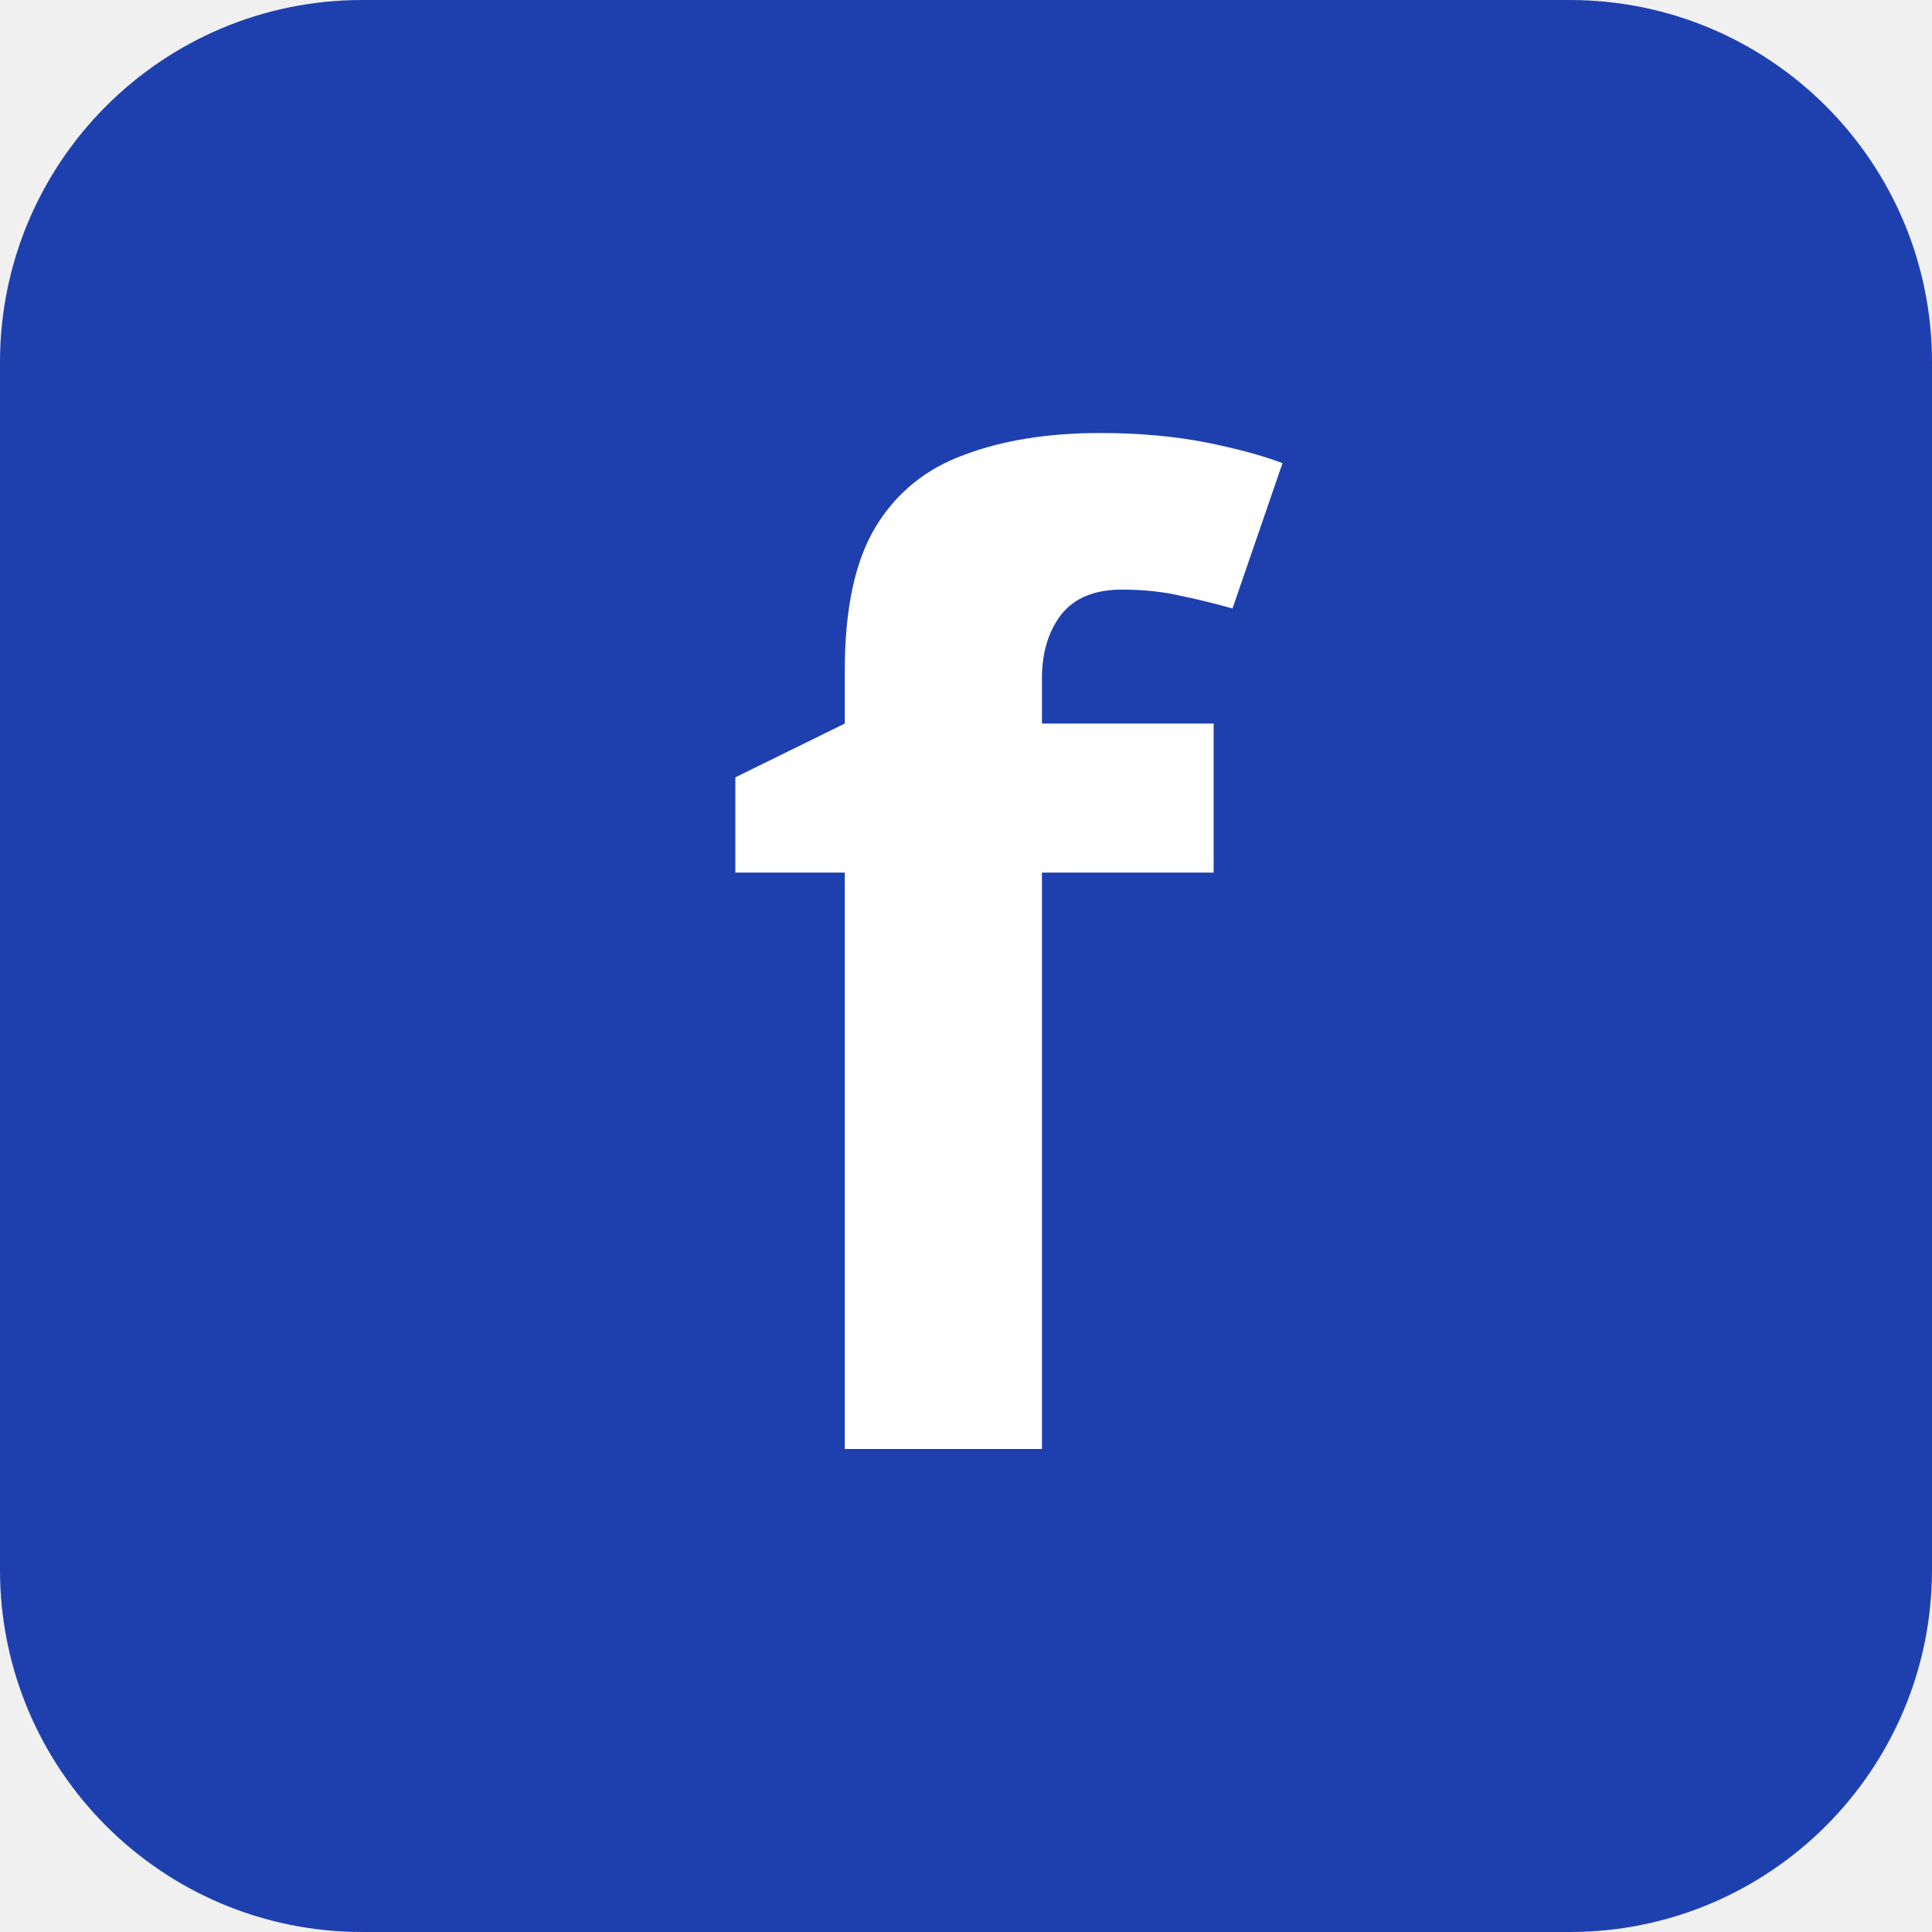
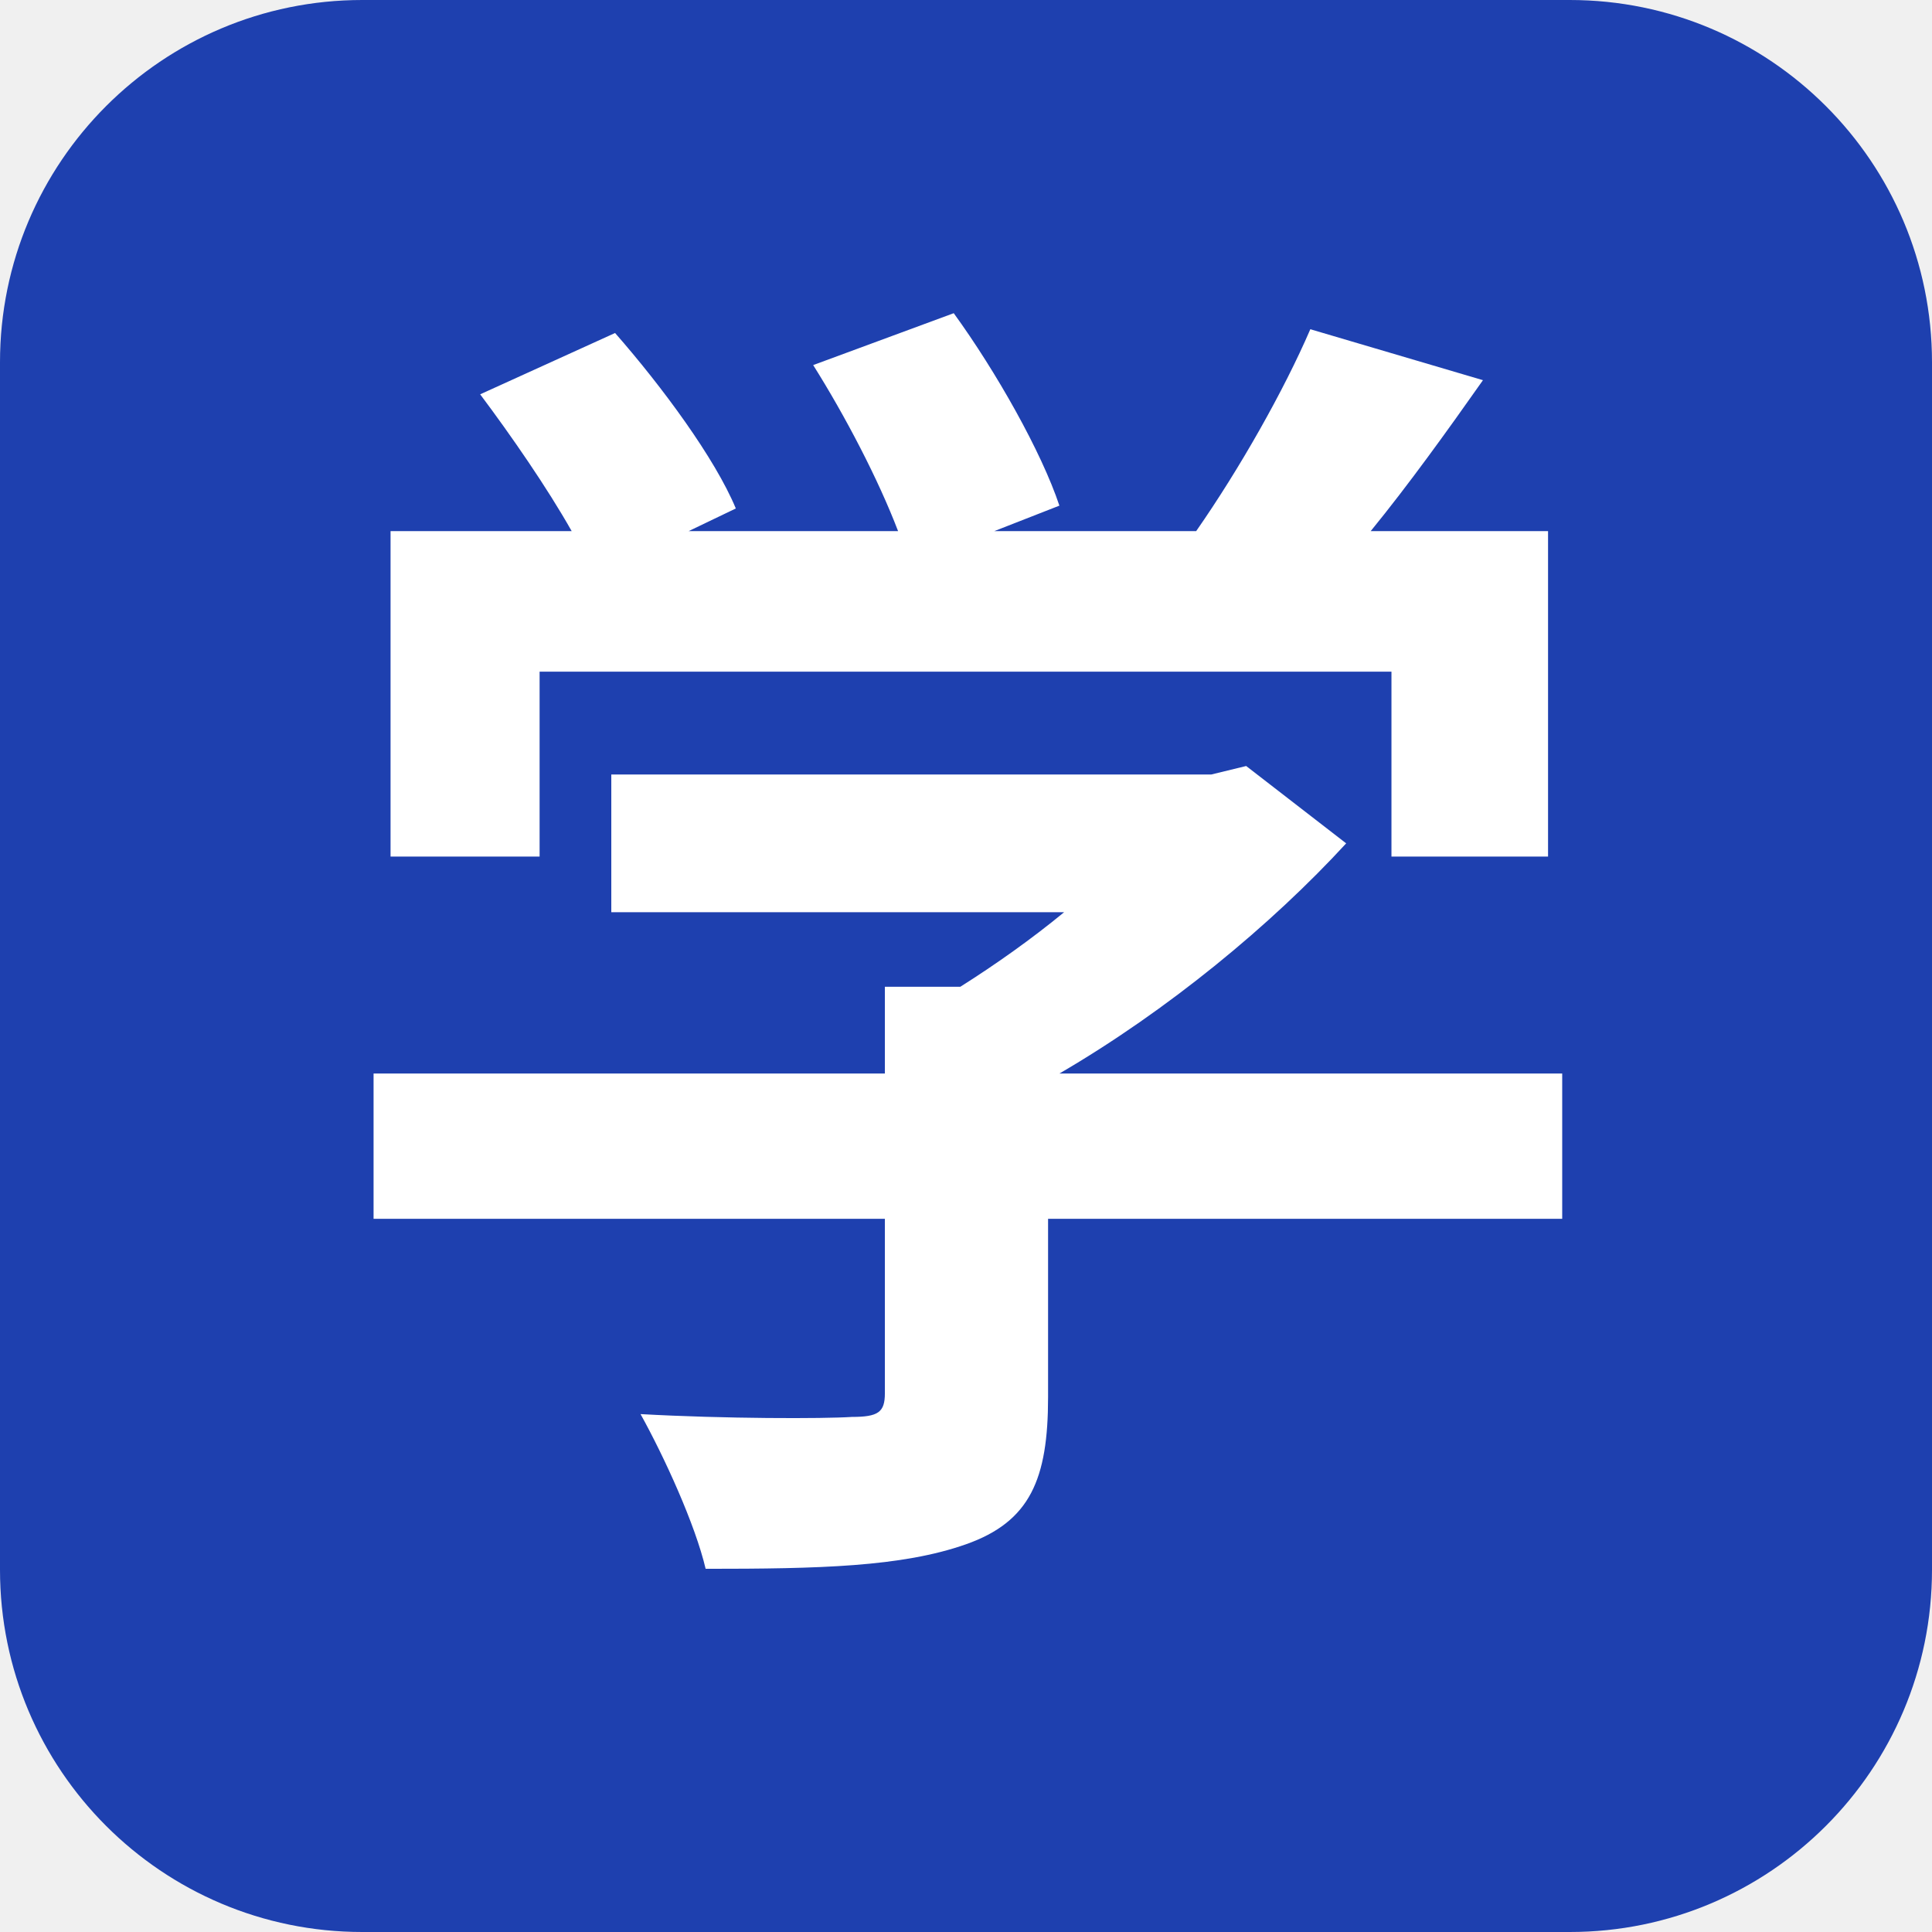
<svg xmlns="http://www.w3.org/2000/svg" viewBox="0 0 32 32" fill="none">
  <rect width="32" height="32" rx="6" fill="#1e40af" />
-   <text x="16" y="24" font-family="system-ui, 'PingFang SC', 'Microsoft YaHei', sans-serif" font-size="22" font-weight="bold" fill="white" text-anchor="middle">f</text>
+   <text x="16" y="24" font-family="system-ui, 'PingFang SC', 'Microsoft YaHei', sans-serif" font-size="22" font-weight="bold" fill="white" text-anchor="middle">学</text>
</svg>
